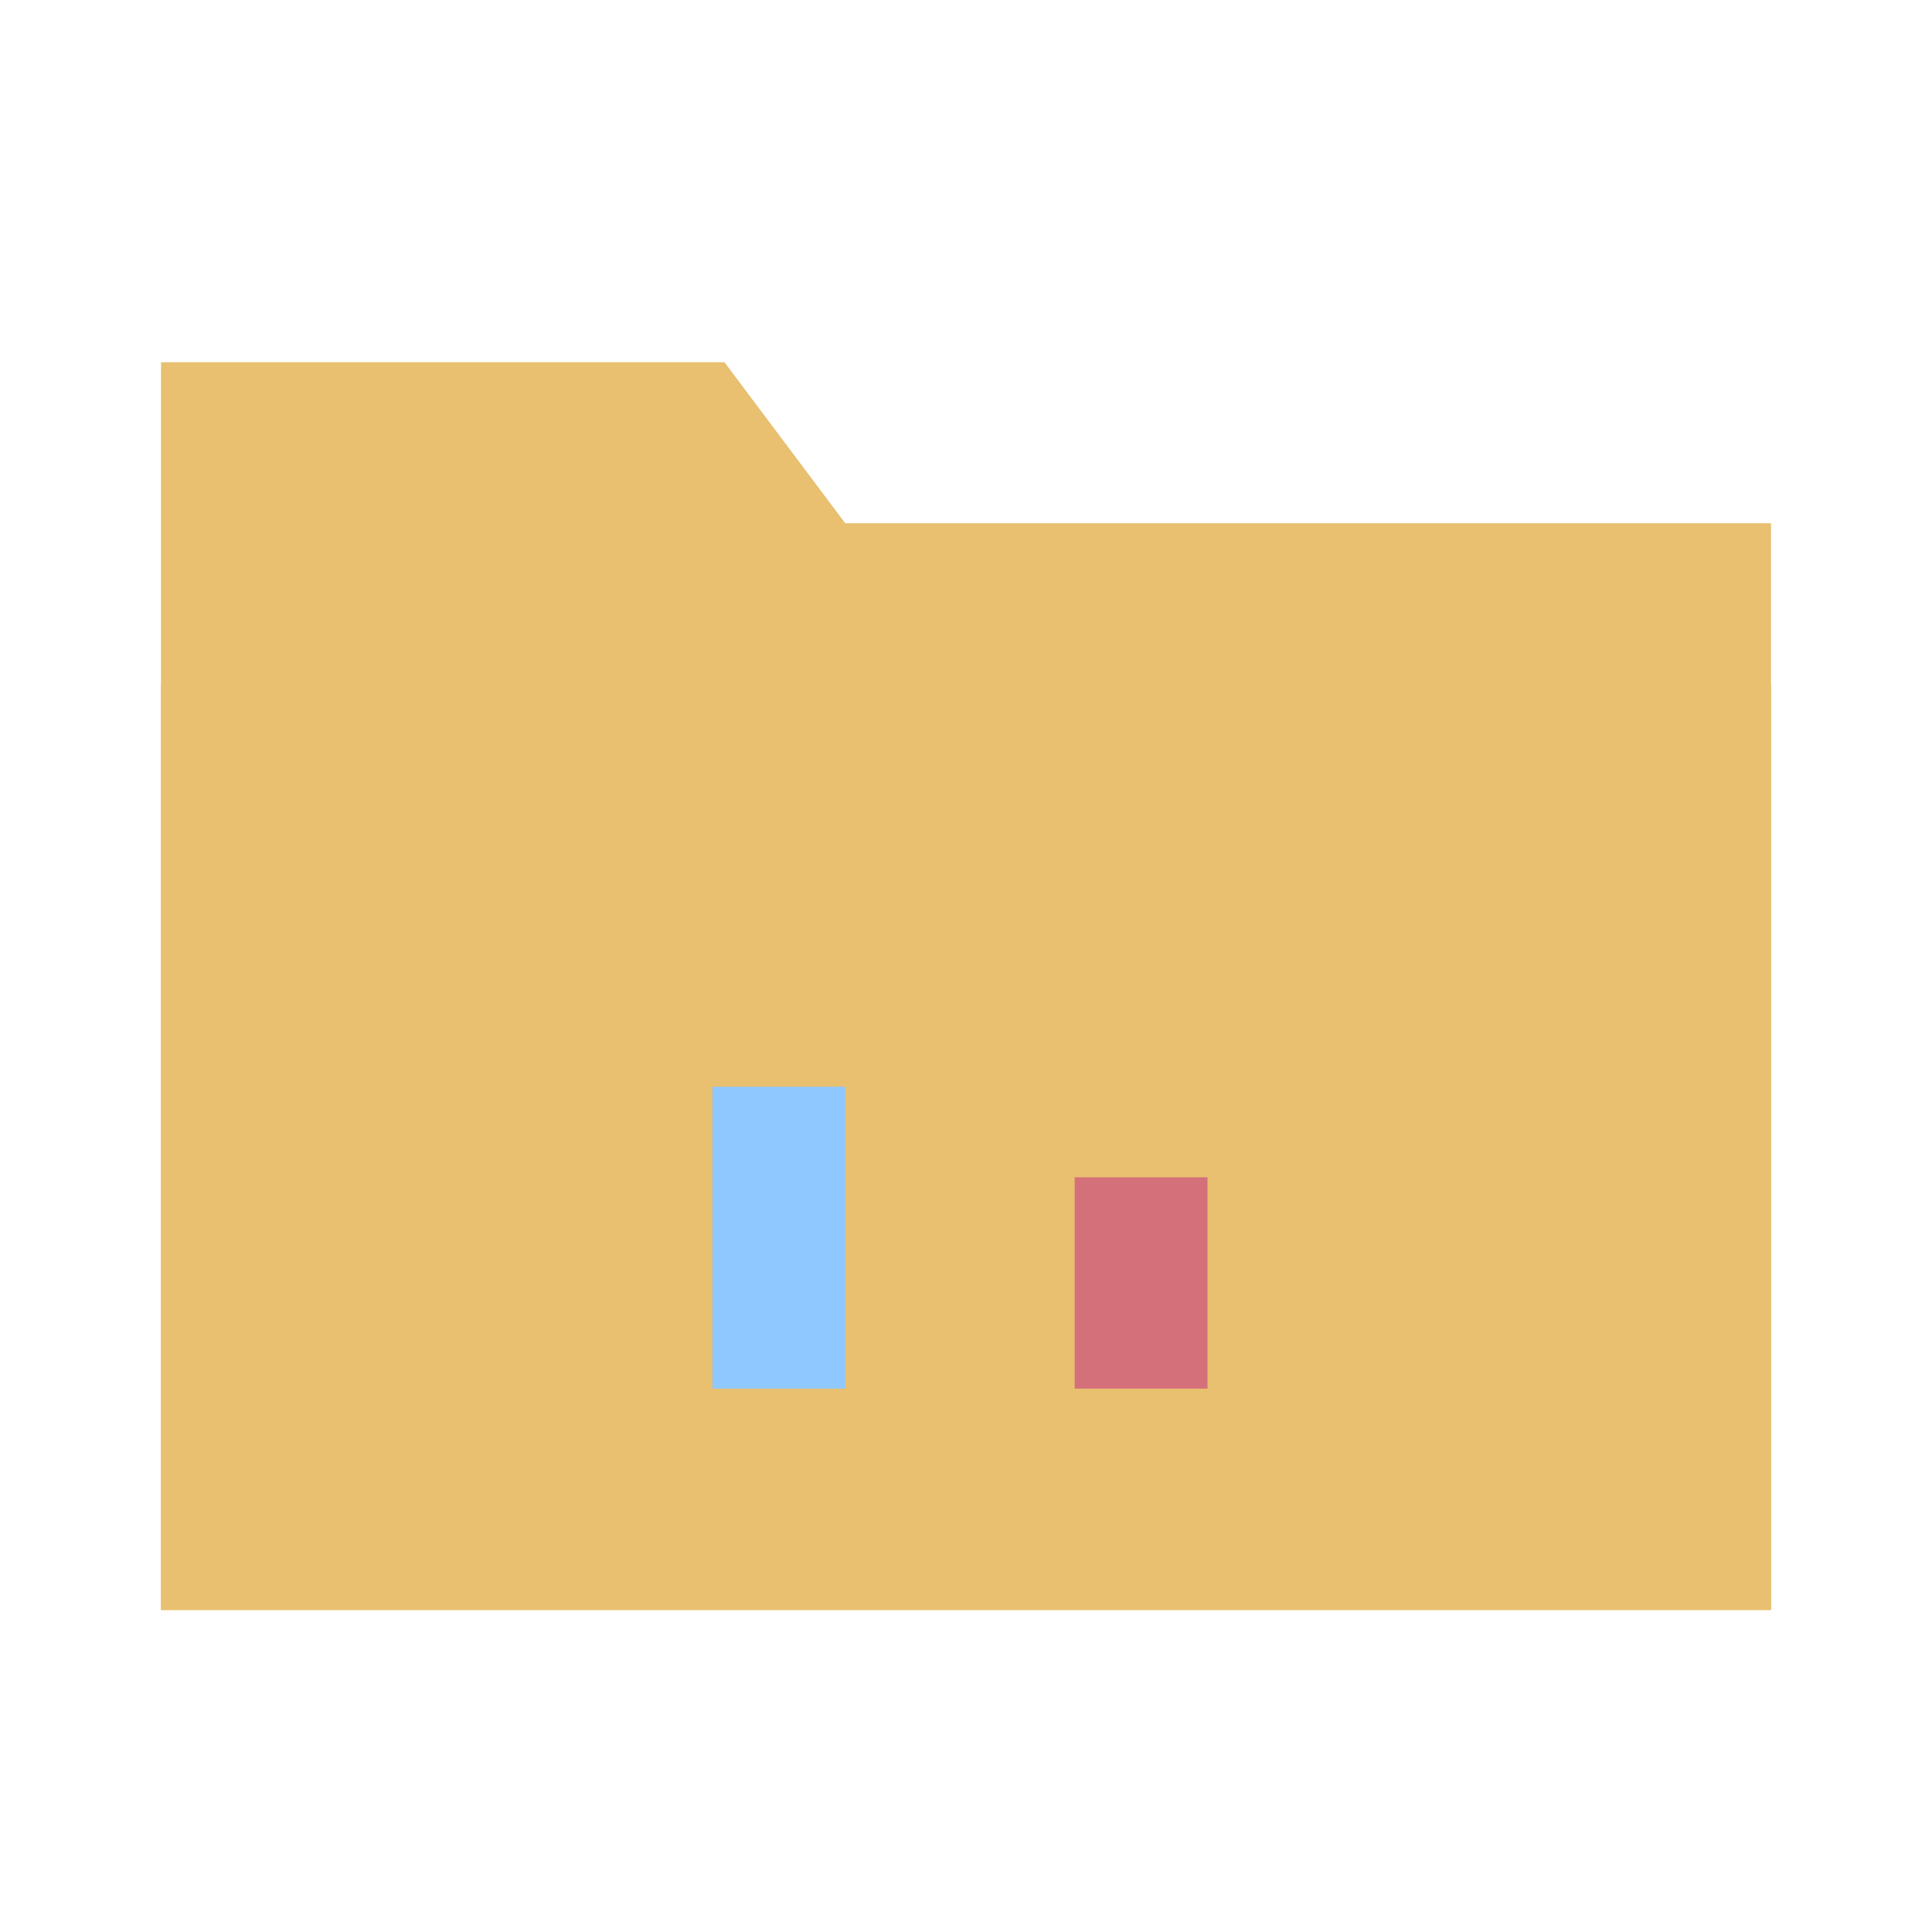
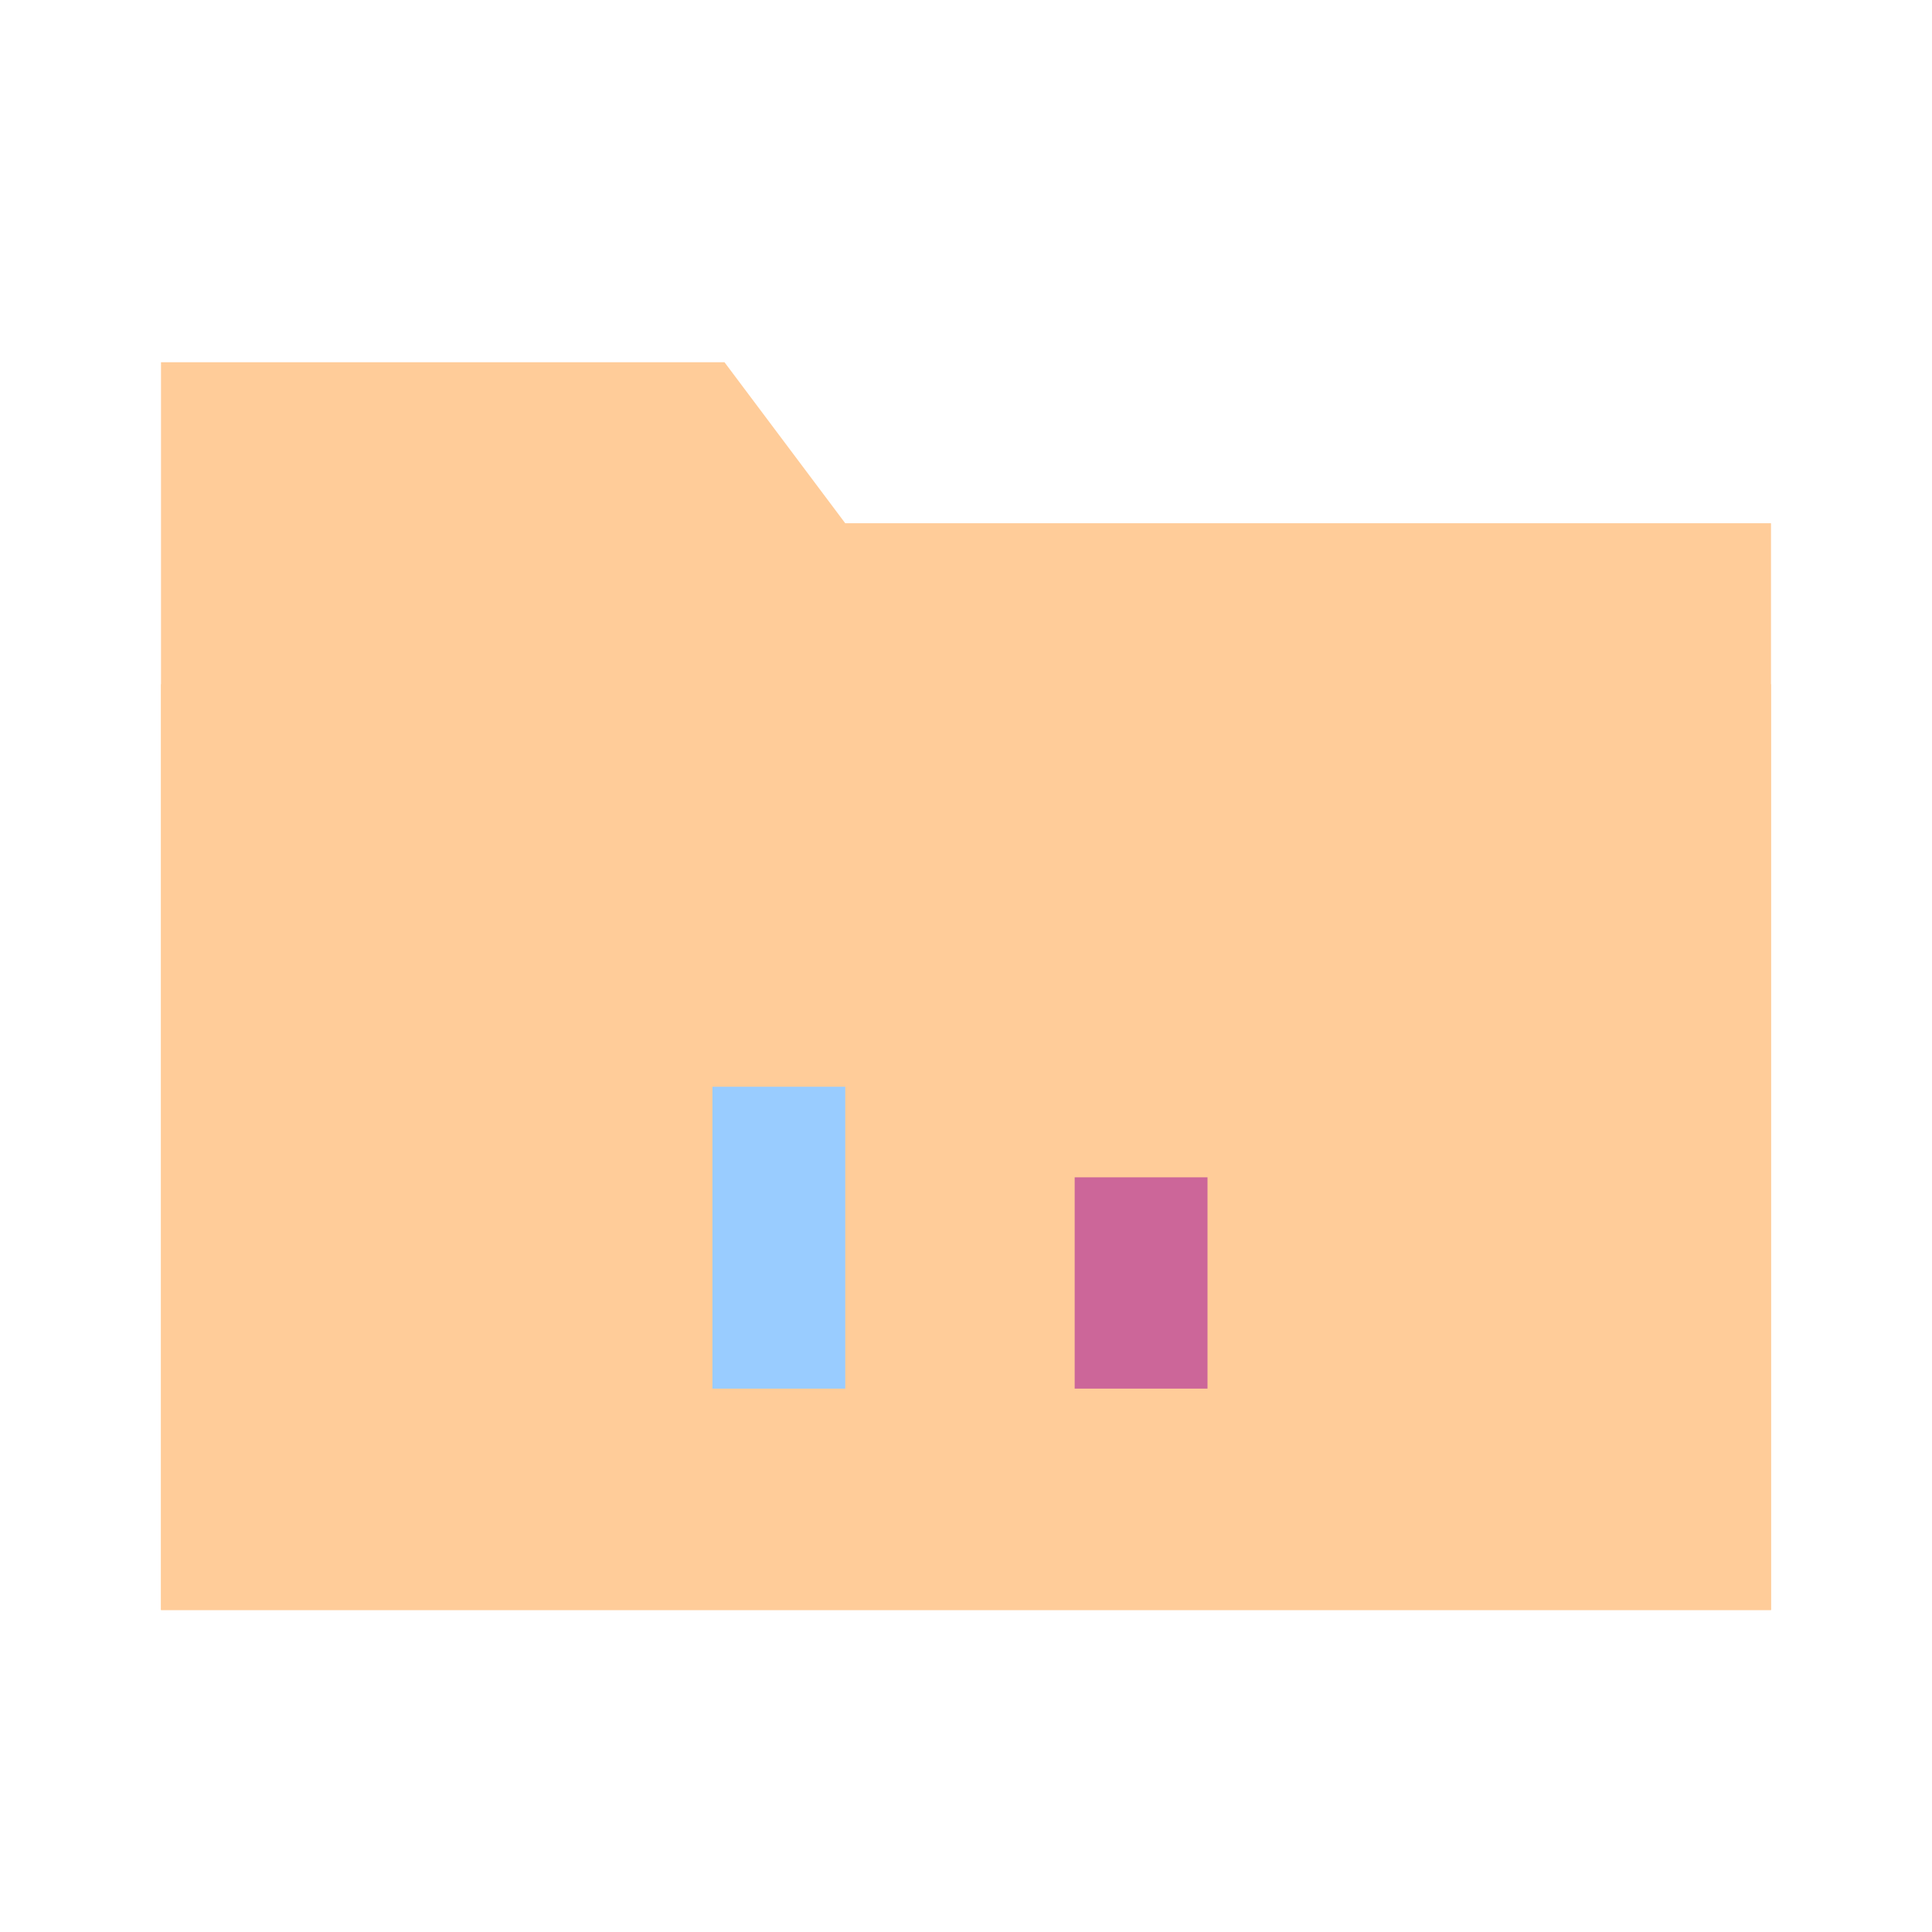
<svg xmlns="http://www.w3.org/2000/svg" width="48" height="48" viewBox="0 0 48 48">
-   <polygon points="4,9 18,9 21,13 44,13 44,40 4,40" fill="#e8c070" />
-   <rect x="4" y="17" width="40" height="23" fill="#e8c070" />
-   <rect x="17.7" y="27.0" width="3.3" height="7.5" fill="#8fc8ff" />
-   <rect x="22.2" y="22.5" width="3.3" height="12.0" fill="#e8c070" />
-   <rect x="26.7" y="29.25" width="3.3" height="5.25" fill="#d4707a" />
+   <polygon points="4,9 18,9 21,13 44,13 44,40 4,40" fill="#ffcc99" />
+   <rect x="4" y="17" width="40" height="23" fill="#ffcc99" />
+   <rect x="17.7" y="27.0" width="3.3" height="7.5" fill="#99ccff" />
+   <rect x="22.2" y="22.5" width="3.3" height="12.0" fill="#ffcc99" />
+   <rect x="26.7" y="29.25" width="3.3" height="5.25" fill="#cc6699" />
</svg>
